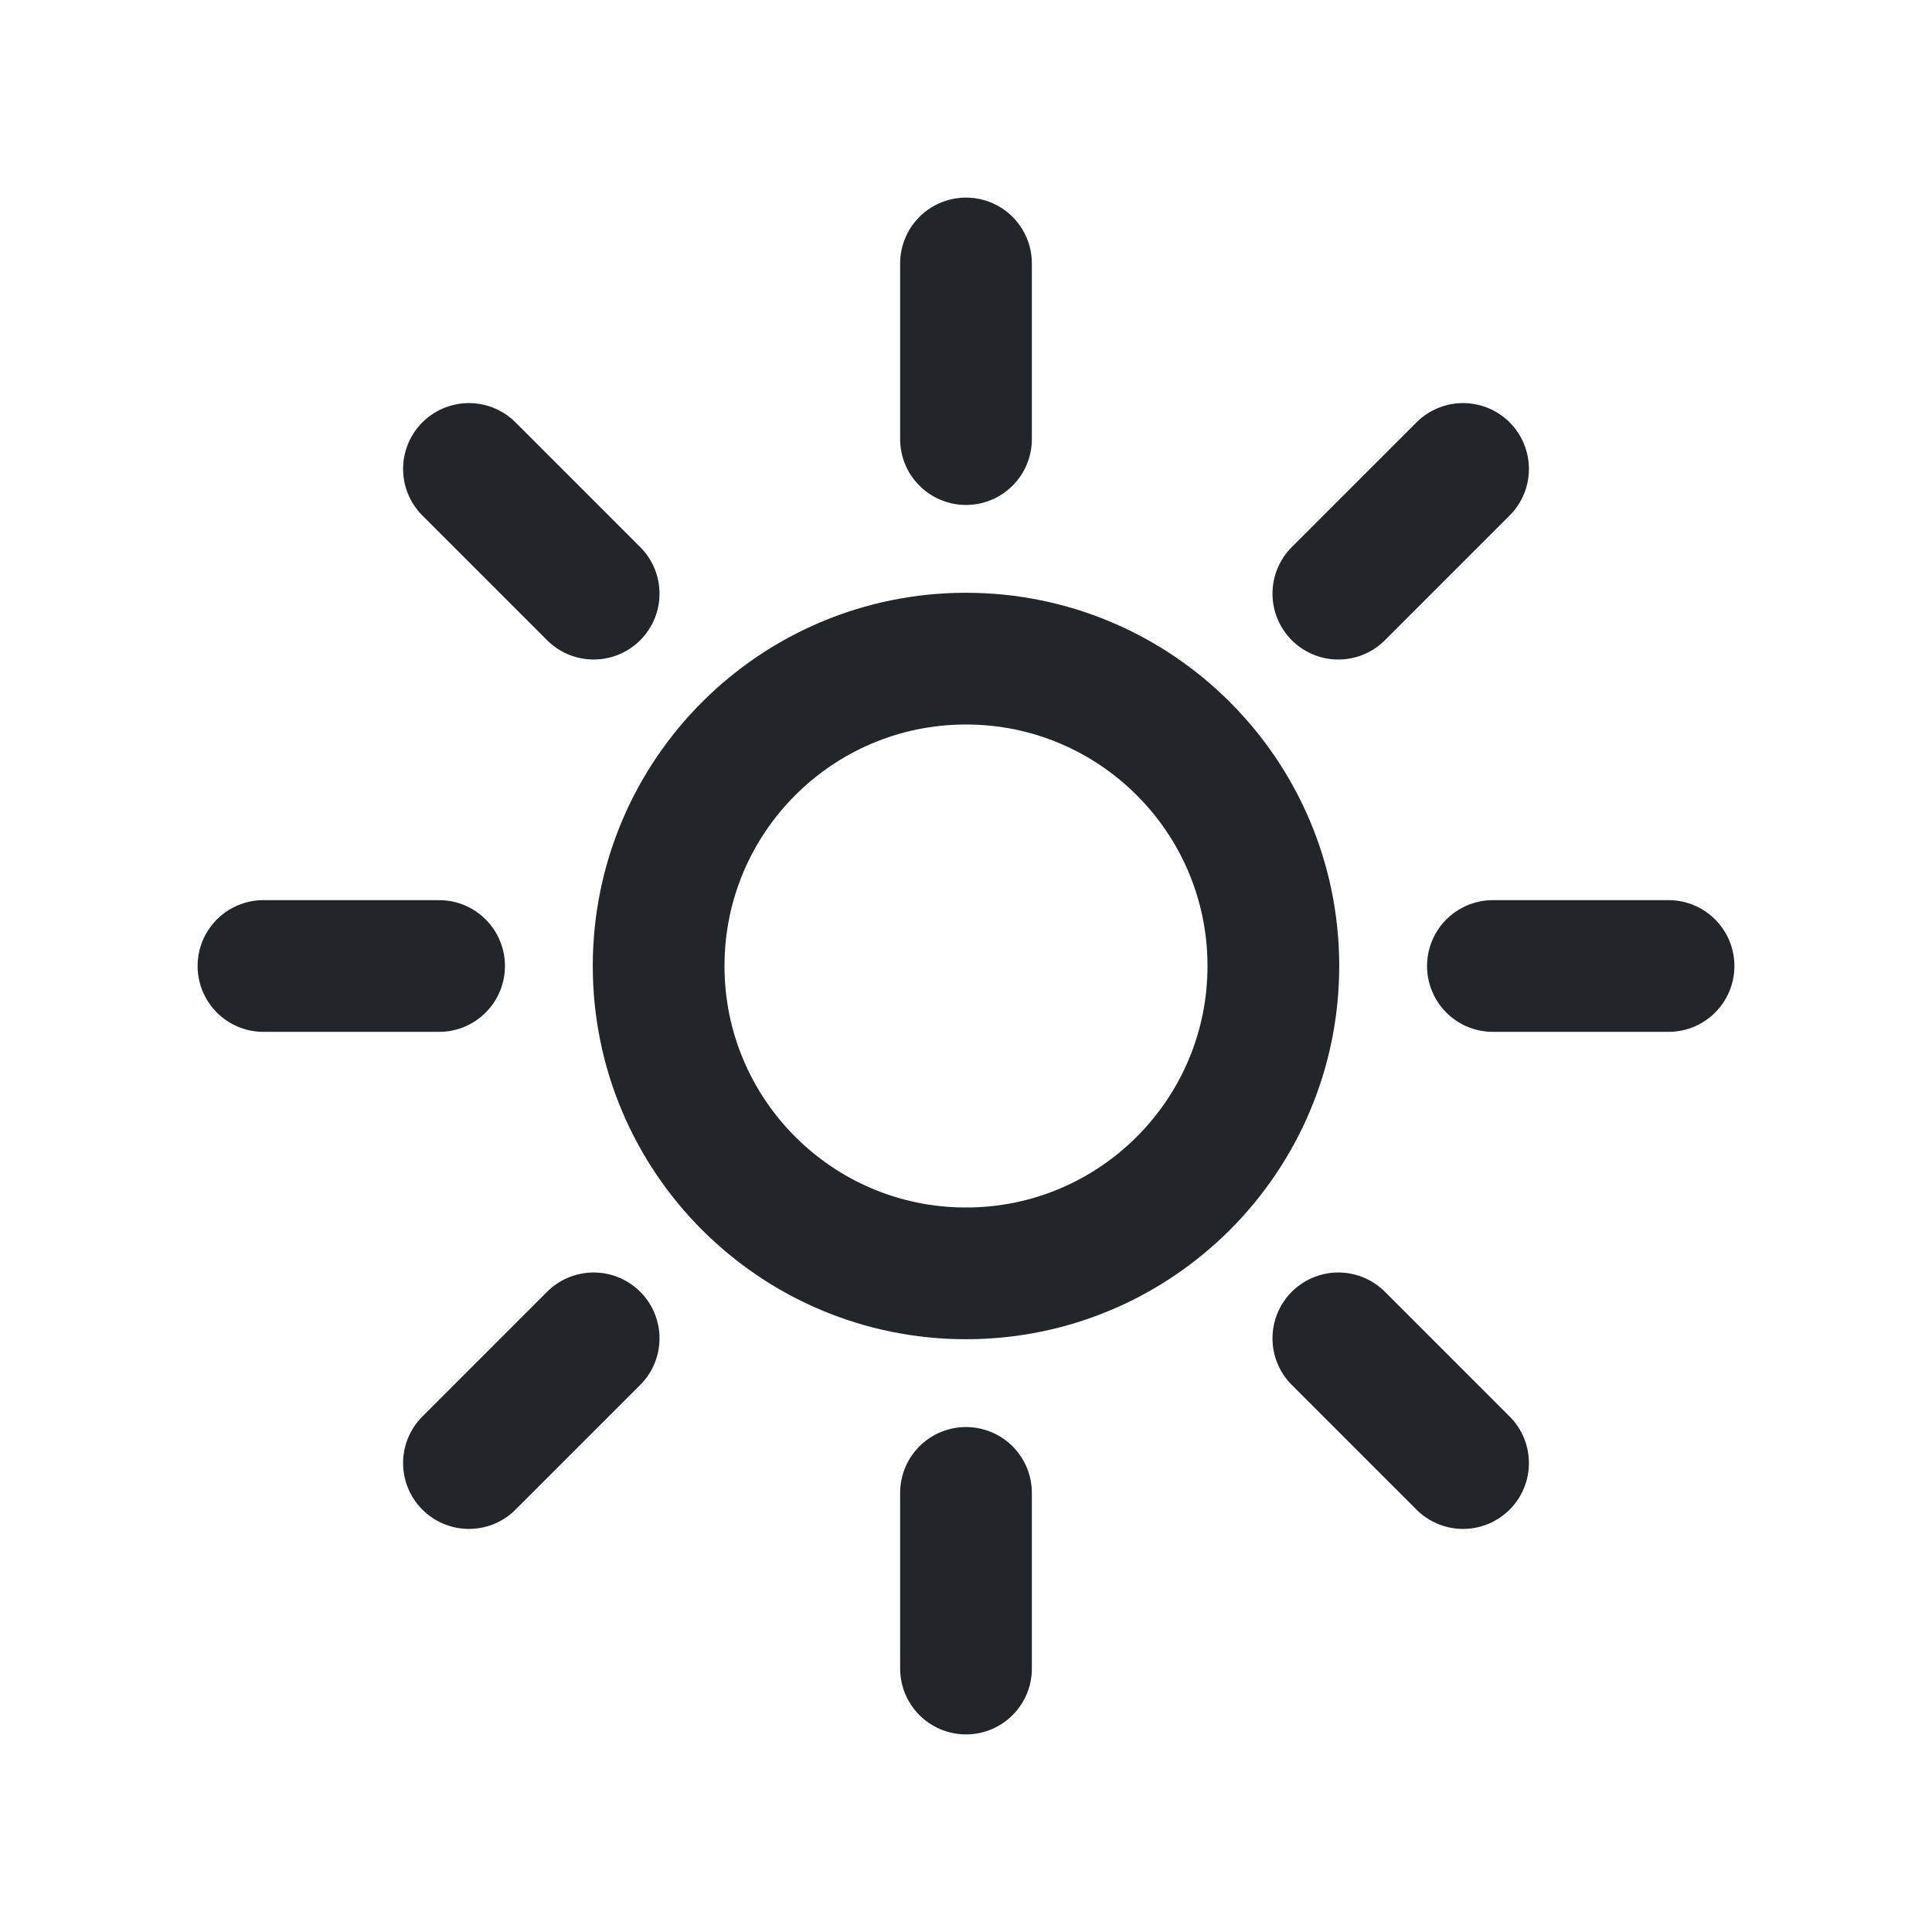
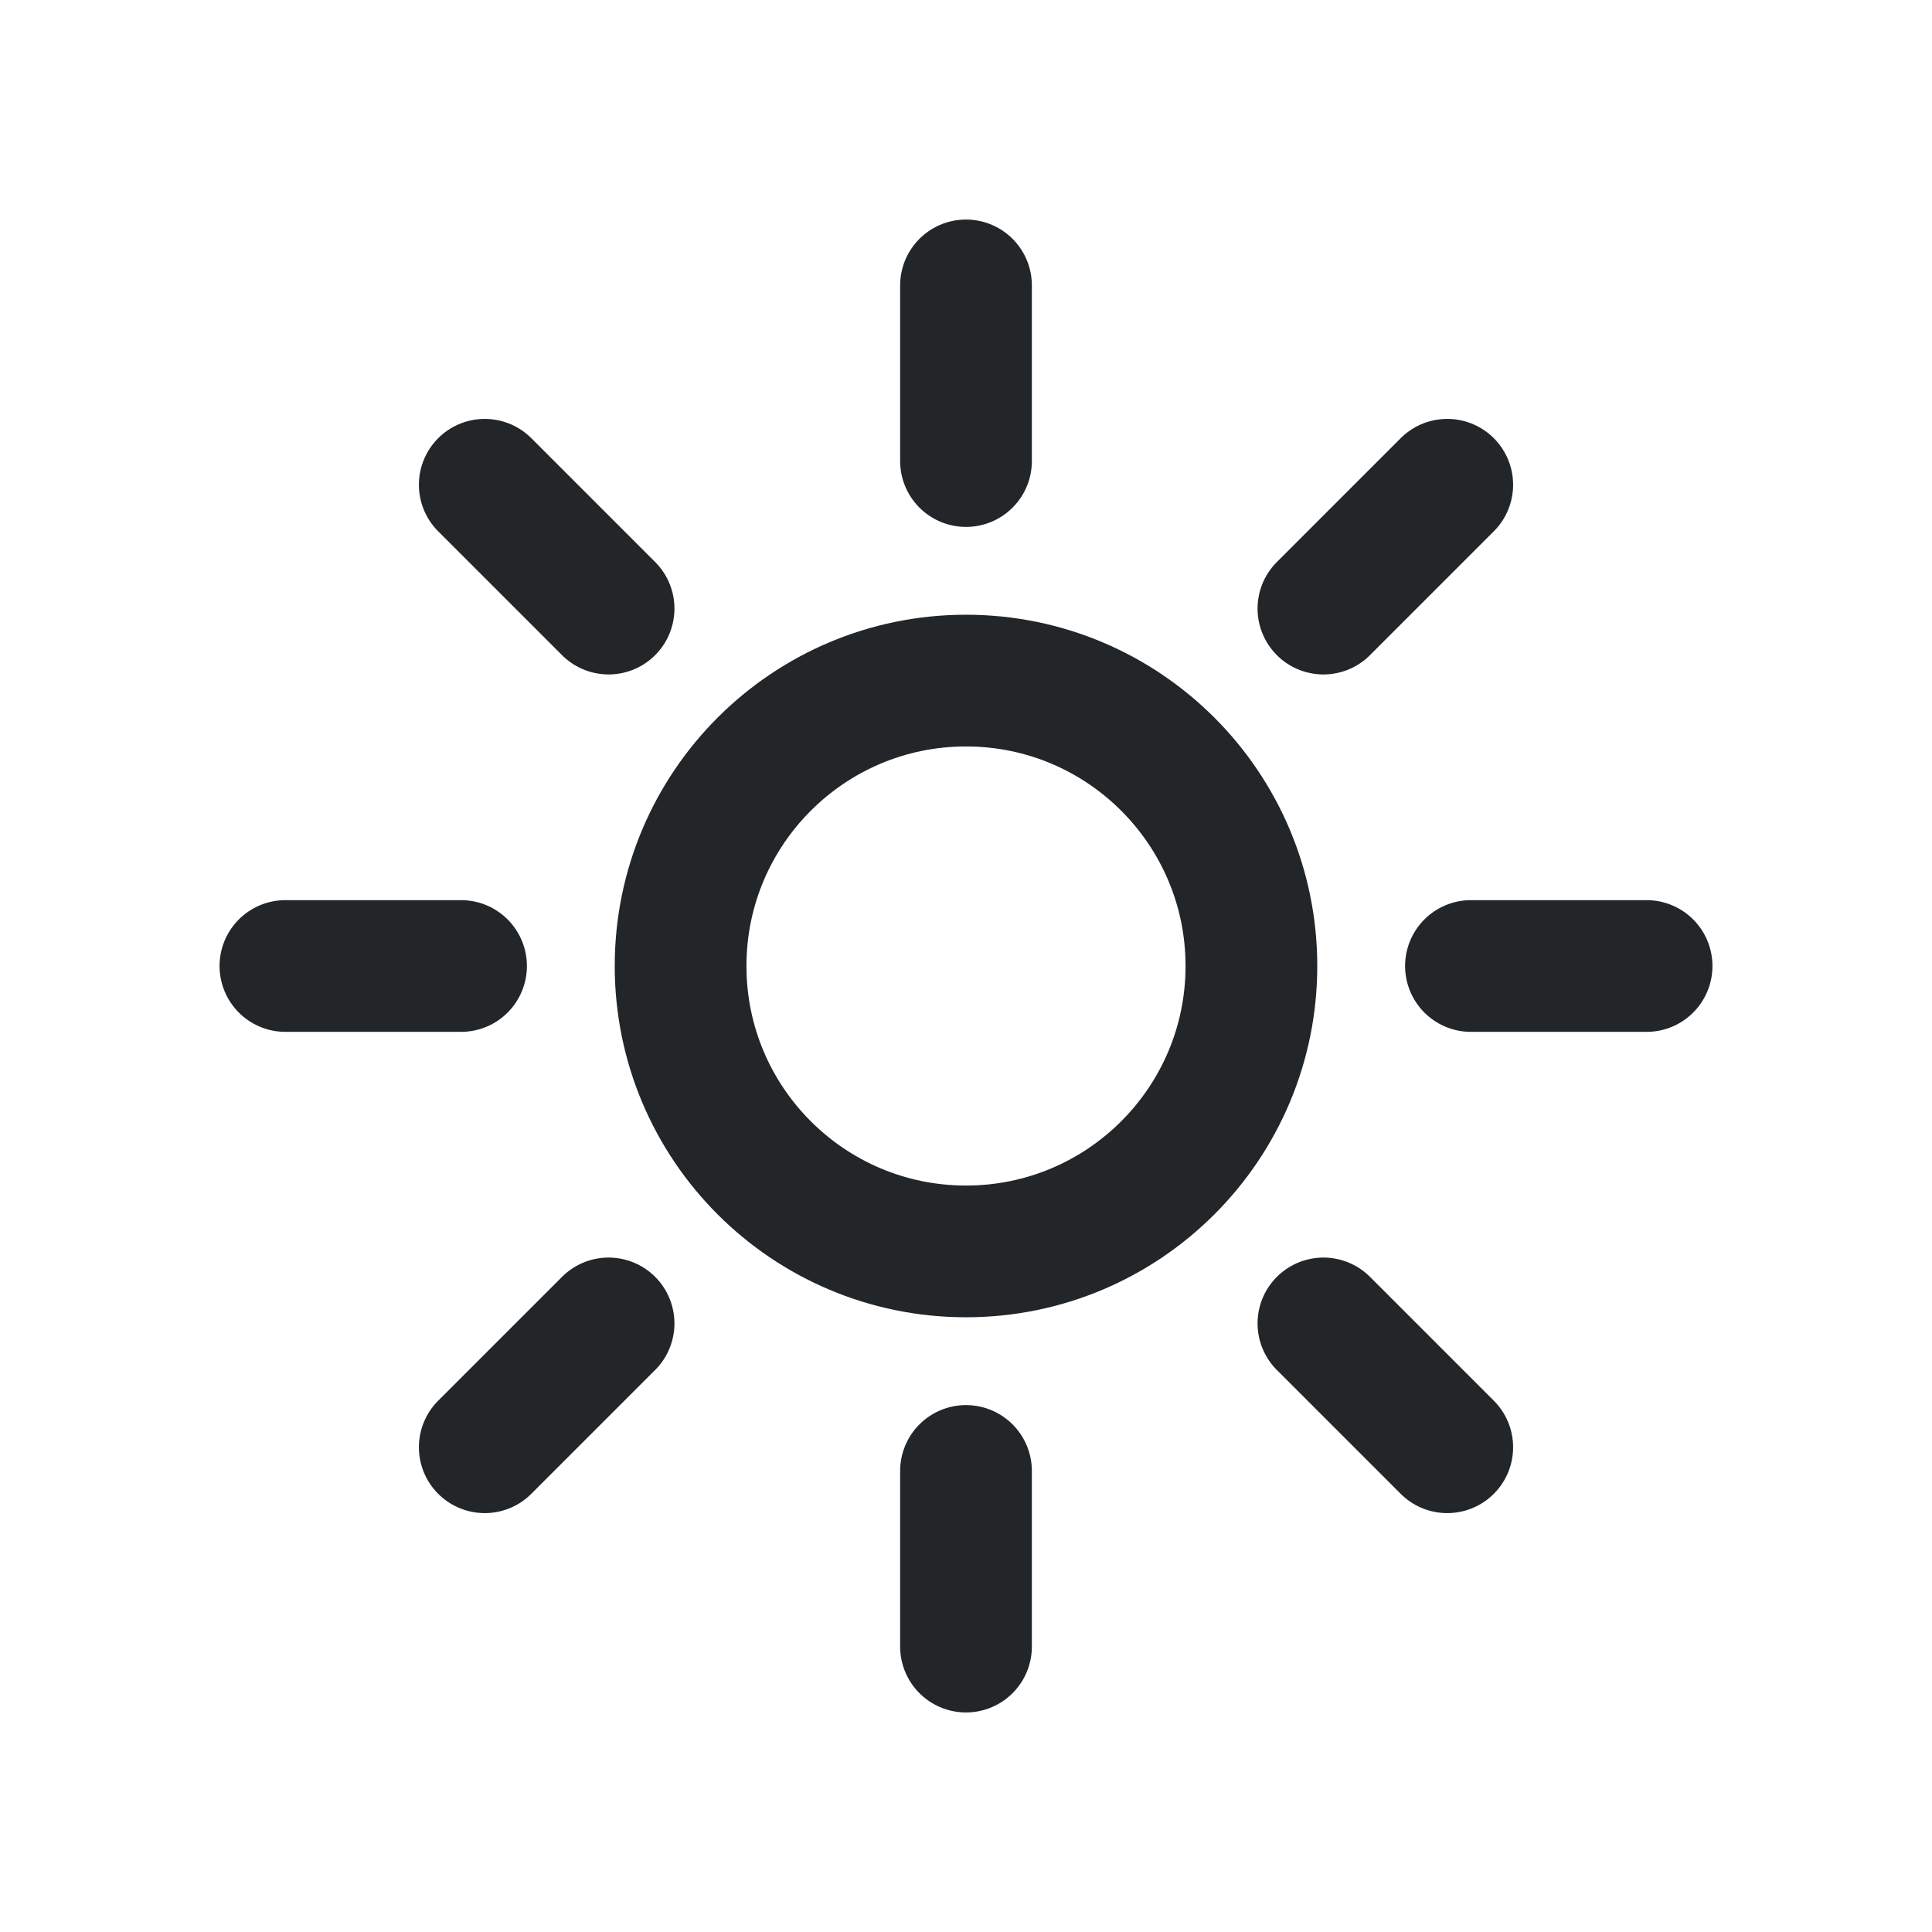
<svg xmlns="http://www.w3.org/2000/svg" width="22" height="22" viewBox="0 0 22 22">
  <style id="current-color-scheme" type="text/css">.ColorScheme-Text { color: #232629; } .ColorScheme-Highlight { color: #60aae8; } .ColorScheme-NegativeText { color: #da4453; } .ColorScheme-NeutralText { color: #f67400; } .ColorScheme-PositiveText { color: #27ae60; } .ColorScheme-Background { color: #eff0f1; }</style>
-   <path class="ColorScheme-Text" d="M14.5 11 A3.5 3.5 0 1 1 7.5 11 A3.5 3.5 0 1 1 14.5 11 Z" fill="none" stroke="currentColor" stroke-width="1.5" stroke-linecap="round" stroke-linejoin="round" />
-   <path class="ColorScheme-Text" d="M17 11 L19 11 M15.24 6.76 L16.66 5.34 M11 5 L11 3 M6.76 6.76 L5.34 5.34 M5 11 L3 11 M6.76 15.24 L5.34 16.66 M11 17 L11 19 M15.24 15.24 L16.66 16.66" fill="none" stroke="currentColor" stroke-width="1.5" stroke-linecap="round" stroke-linejoin="round" />
+   <path class="ColorScheme-Text" d="M14.25 11 A3.25 3.25 0 1 1 7.75 11 A3.25 3.25 0 1 1 14.25 11 Z" fill="none" stroke="currentColor" stroke-width="1.5" stroke-linecap="round" stroke-linejoin="round" />
+   <path class="ColorScheme-Text" d="M11 5.25 L11 3.25 M15.07 6.93 L16.48 5.52 M16.75 11 L18.75 11 M15.07 15.07 L16.48 16.48 M11 16.75 L11 18.75 M6.93 15.07 L5.52 16.48 M5.25 11 L3.25 11 M6.93 6.93 L5.52 5.52" fill="none" stroke="currentColor" stroke-width="1.5" stroke-linecap="round" stroke-linejoin="round" />
</svg>
